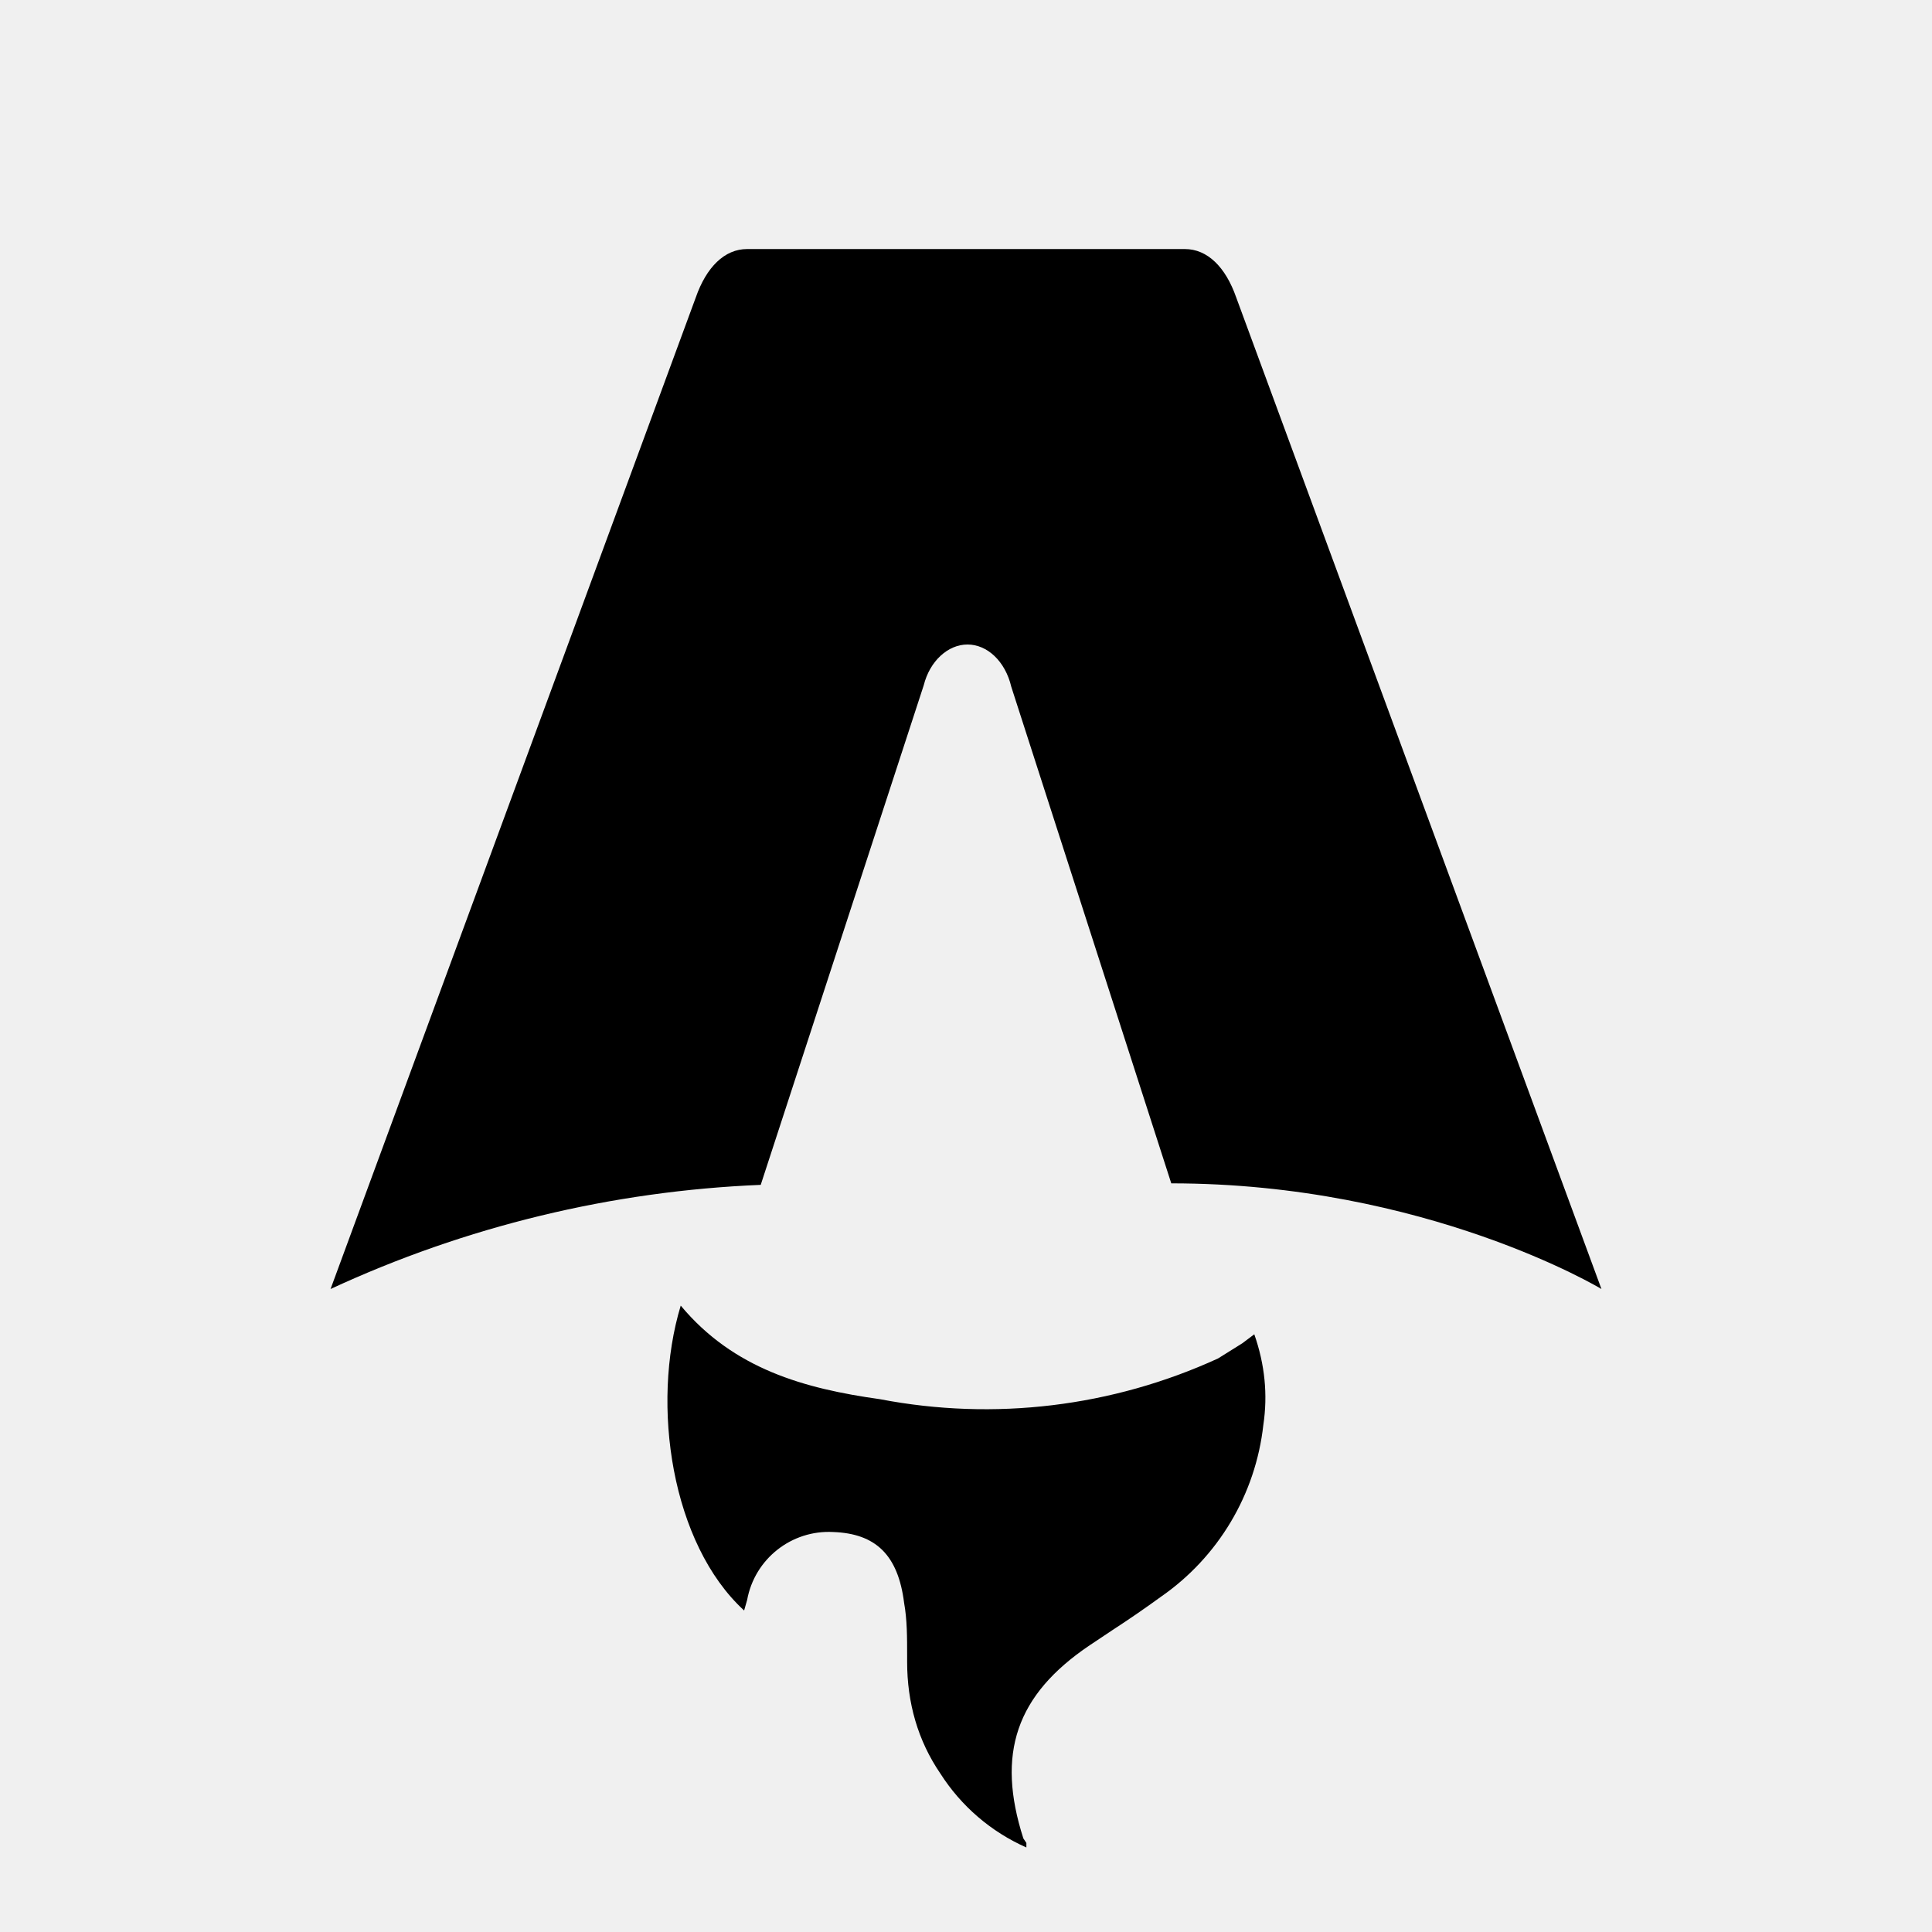
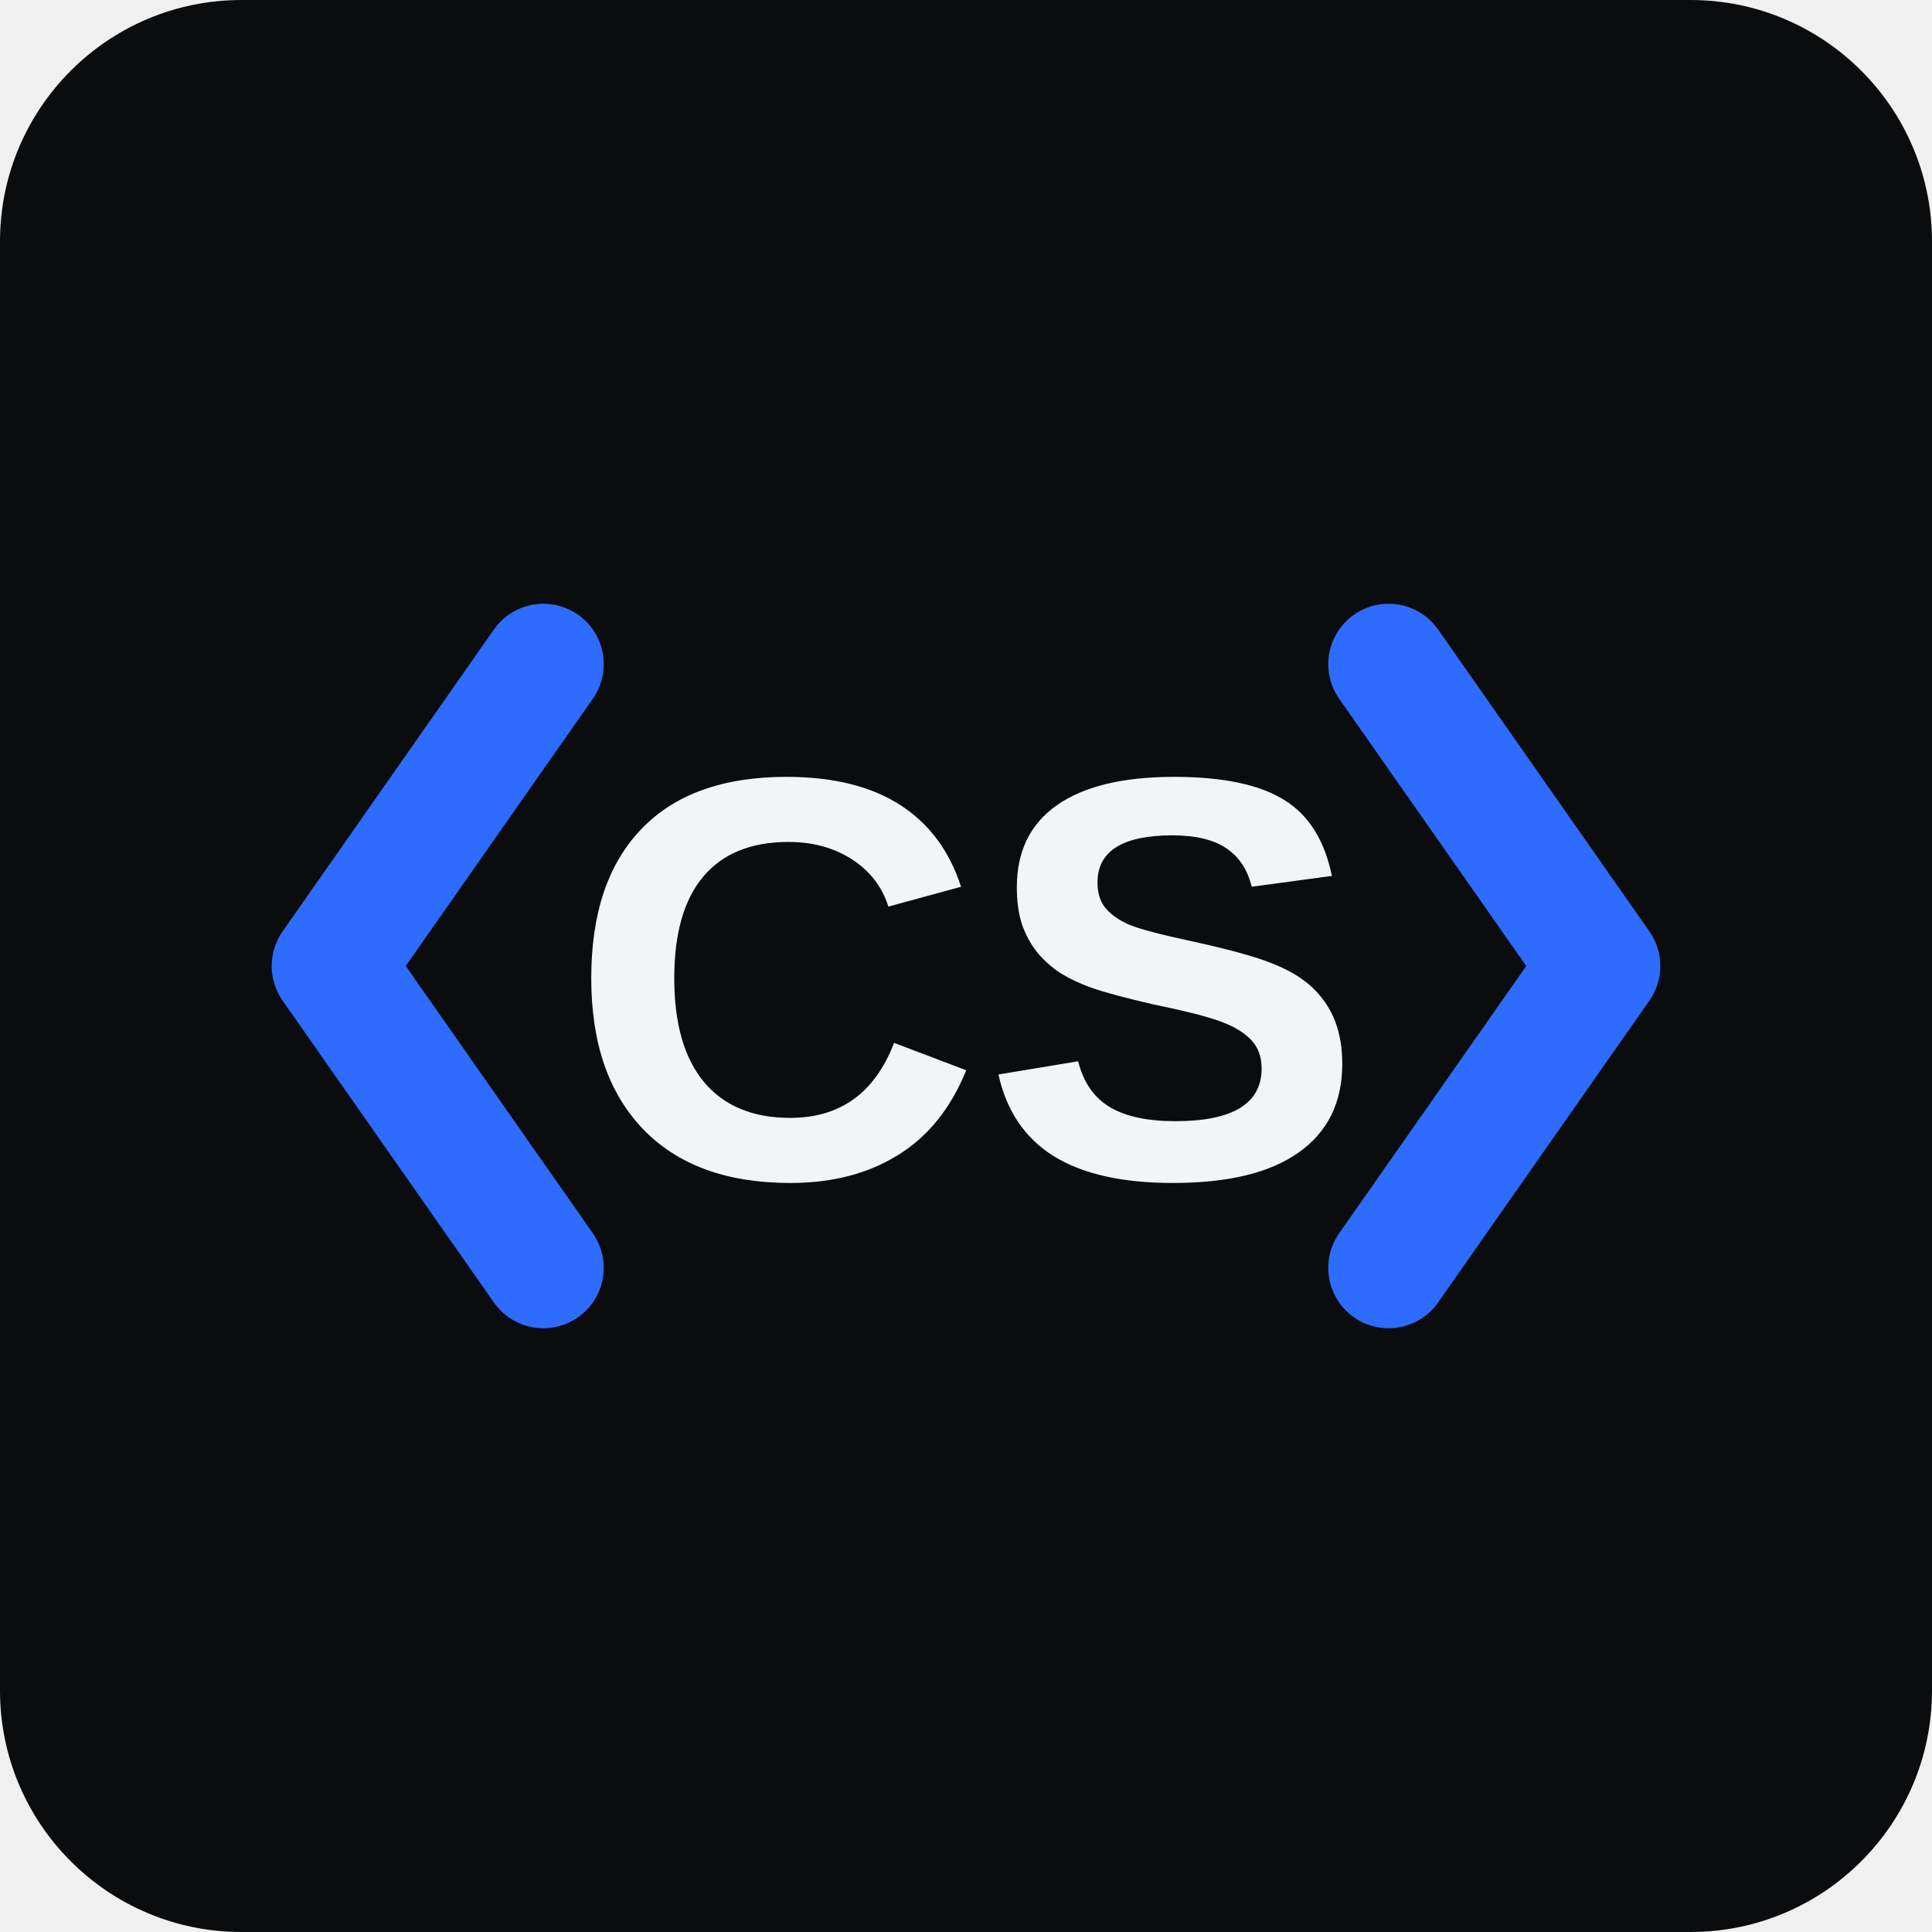
- <svg xmlns="http://www.w3.org/2000/svg" fill="none" viewBox="0 0 128 128">
-   <path d="M50.4 78.5a75.1 75.1 0 0 0-28.5 6.9l24.2-65.7c.7-2 1.9-3.2 3.4-3.2h29c1.5 0 2.7 1.2 3.4 3.2l24.2 65.7s-11.6-7-28.5-7L67 45.5c-.4-1.7-1.6-2.8-2.9-2.8-1.3 0-2.5 1.1-2.9 2.7L50.4 78.5Zm-1.1 28.2Zm-4.2-20.2c-2 6.6-.6 15.8 4.2 20.2a17.5 17.5 0 0 1 .2-.7 5.5 5.5 0 0 1 5.7-4.5c2.8.1 4.3 1.5 4.7 4.7.2 1.1.2 2.3.2 3.5v.4c0 2.7.7 5.2 2.2 7.4a13 13 0 0 0 5.7 4.9v-.3l-.2-.3c-1.8-5.6-.5-9.5 4.4-12.8l1.5-1a73 73 0 0 0 3.2-2.2 16 16 0 0 0 6.8-11.4c.3-2 .1-4-.6-6l-.8.6-1.6 1a37 37 0 0 1-22.4 2.7c-5-.7-9.7-2-13.2-6.2Z" />
-   <style>
-         path { fill: #000; }
-         @media (prefers-color-scheme: dark) {
-             path { fill: #FFF; }
-         }
-     </style>
+ <svg xmlns="http://www.w3.org/2000/svg" viewBox="0 0 64 64">
+   <rect width="64" height="64" rx="8" fill="#0B0C0E" />
+   <path d="M18 22 L11 32 L18 42" stroke="#2E6BFF" stroke-width="4" fill="none" stroke-linecap="round" stroke-linejoin="round" />
+   <path d="M46 22 L53 32 L46 42" stroke="#2E6BFF" stroke-width="4" fill="none" stroke-linecap="round" stroke-linejoin="round" />
+   <text x="32" y="39" text-anchor="middle" font-family="Arial, sans-serif" font-weight="700" font-size="19" fill="#F3F4F6">CS</text>
</svg>
